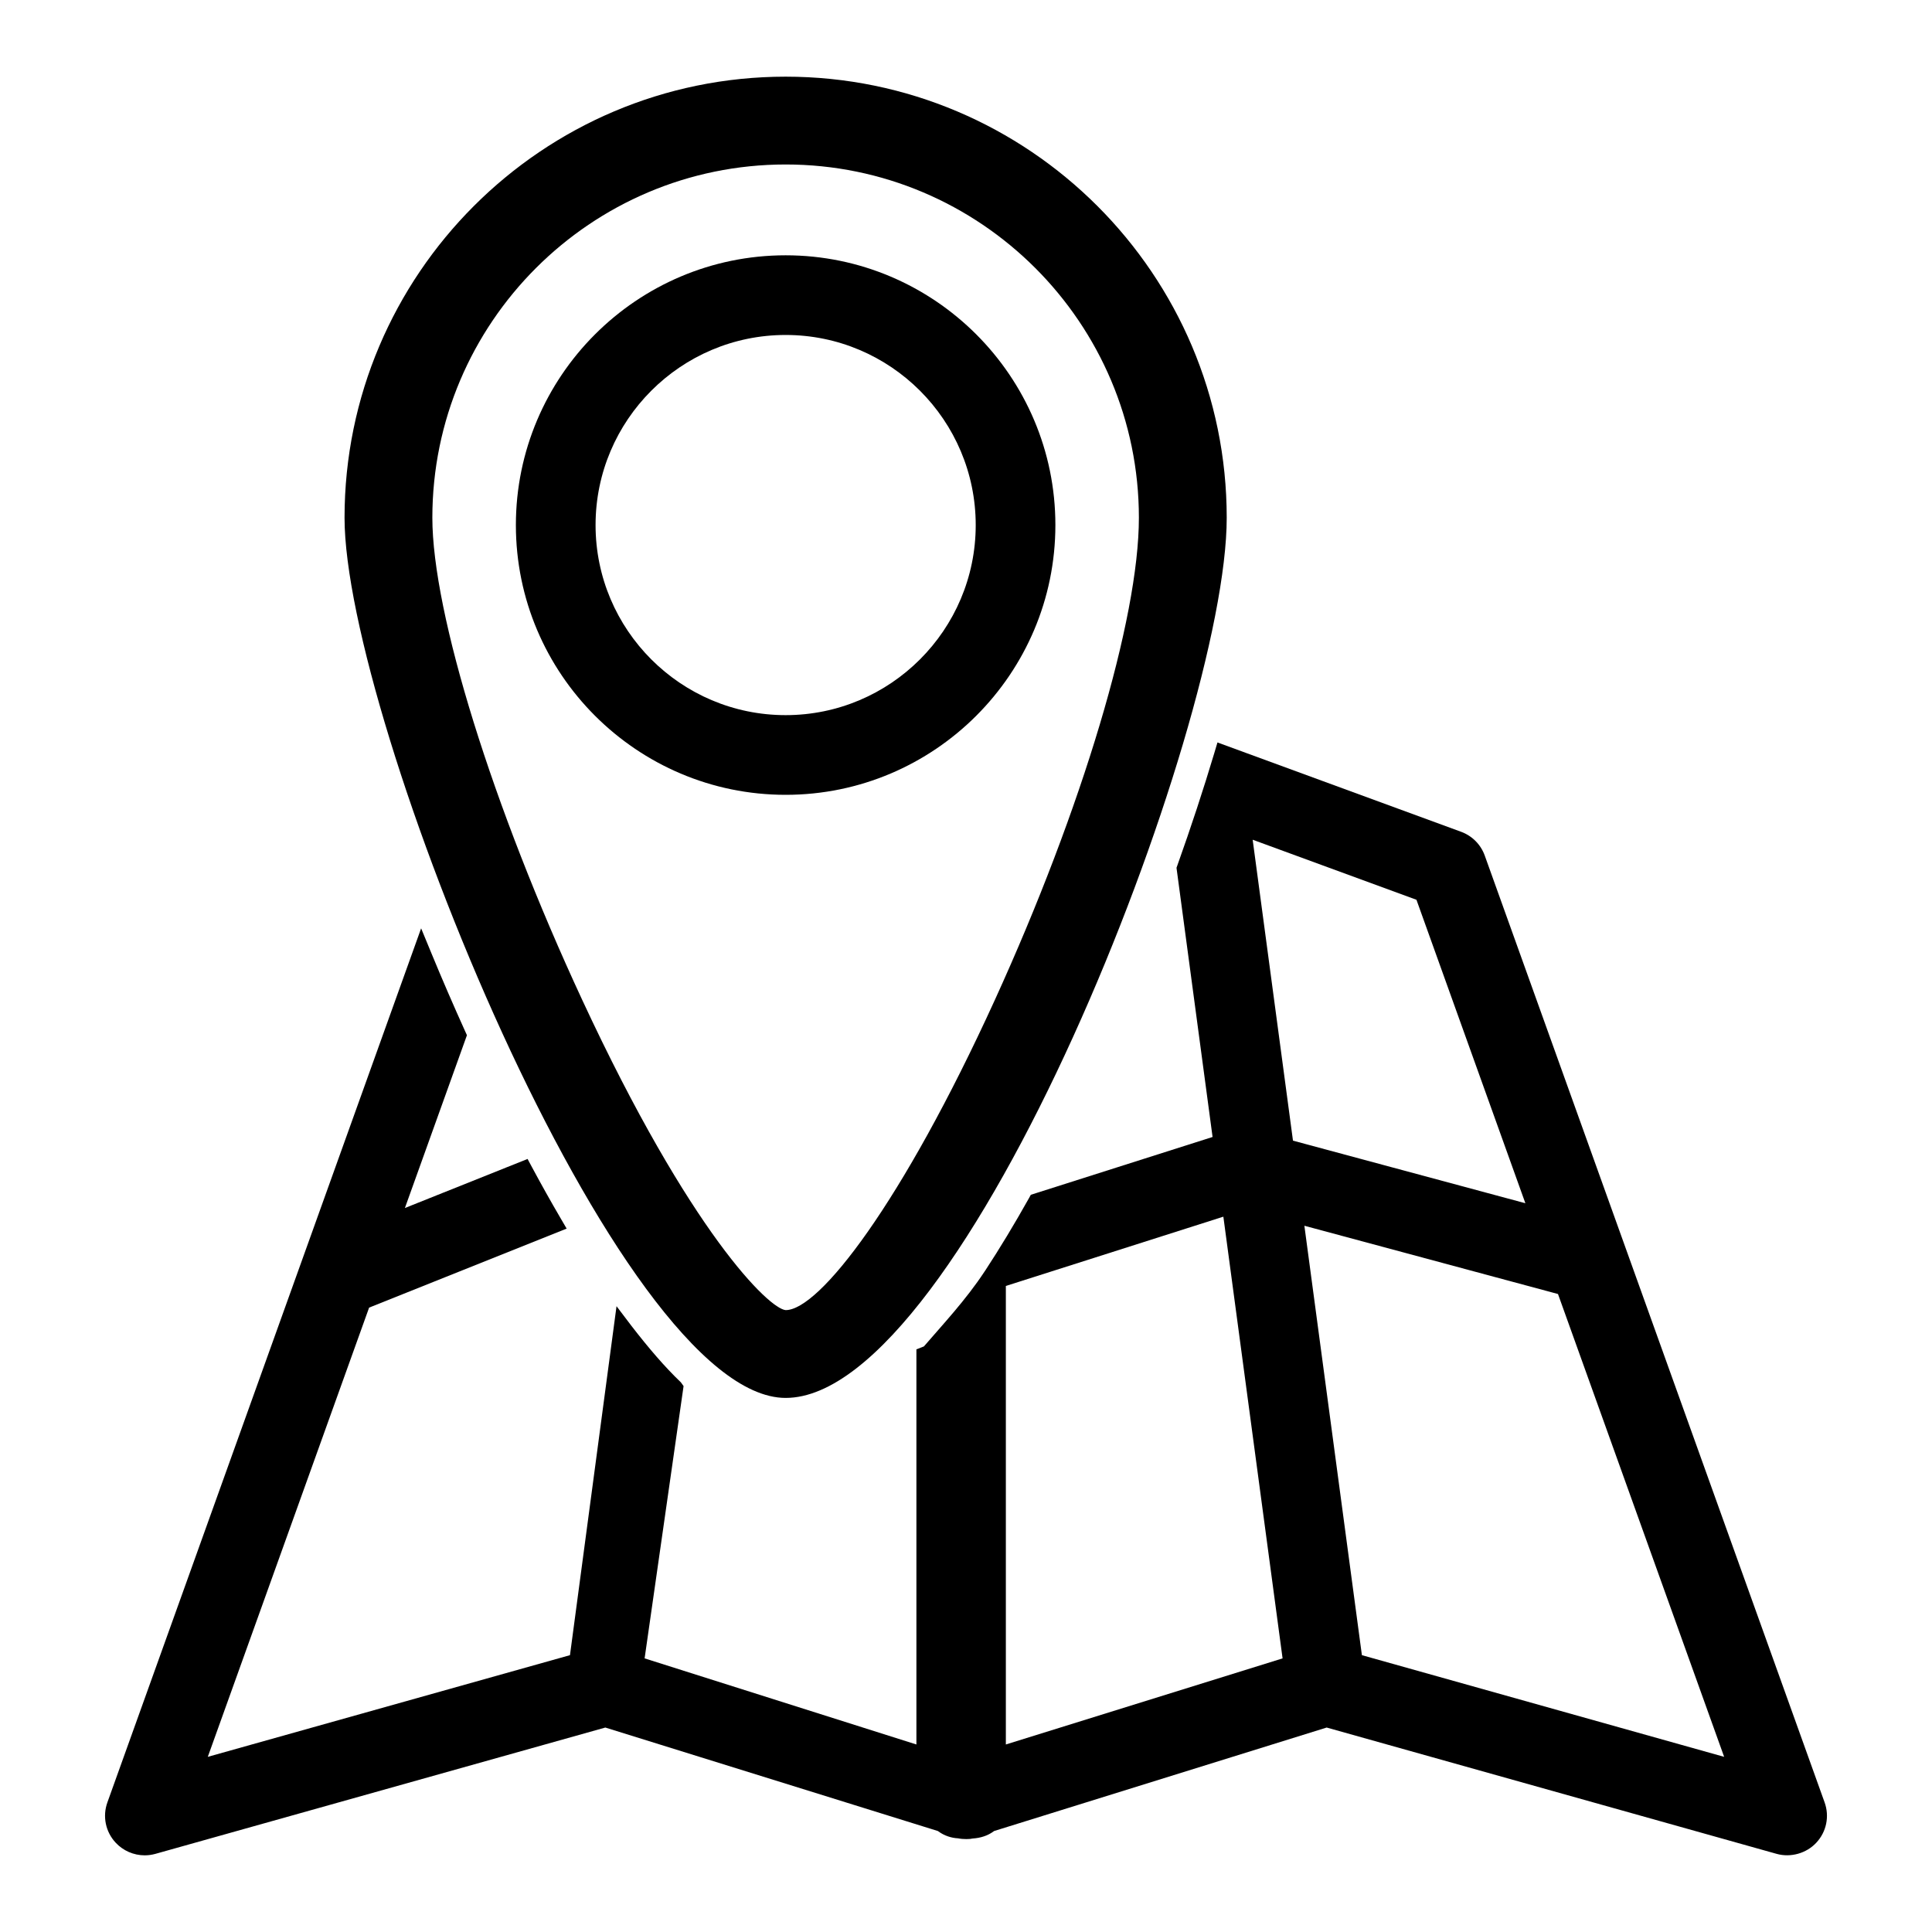
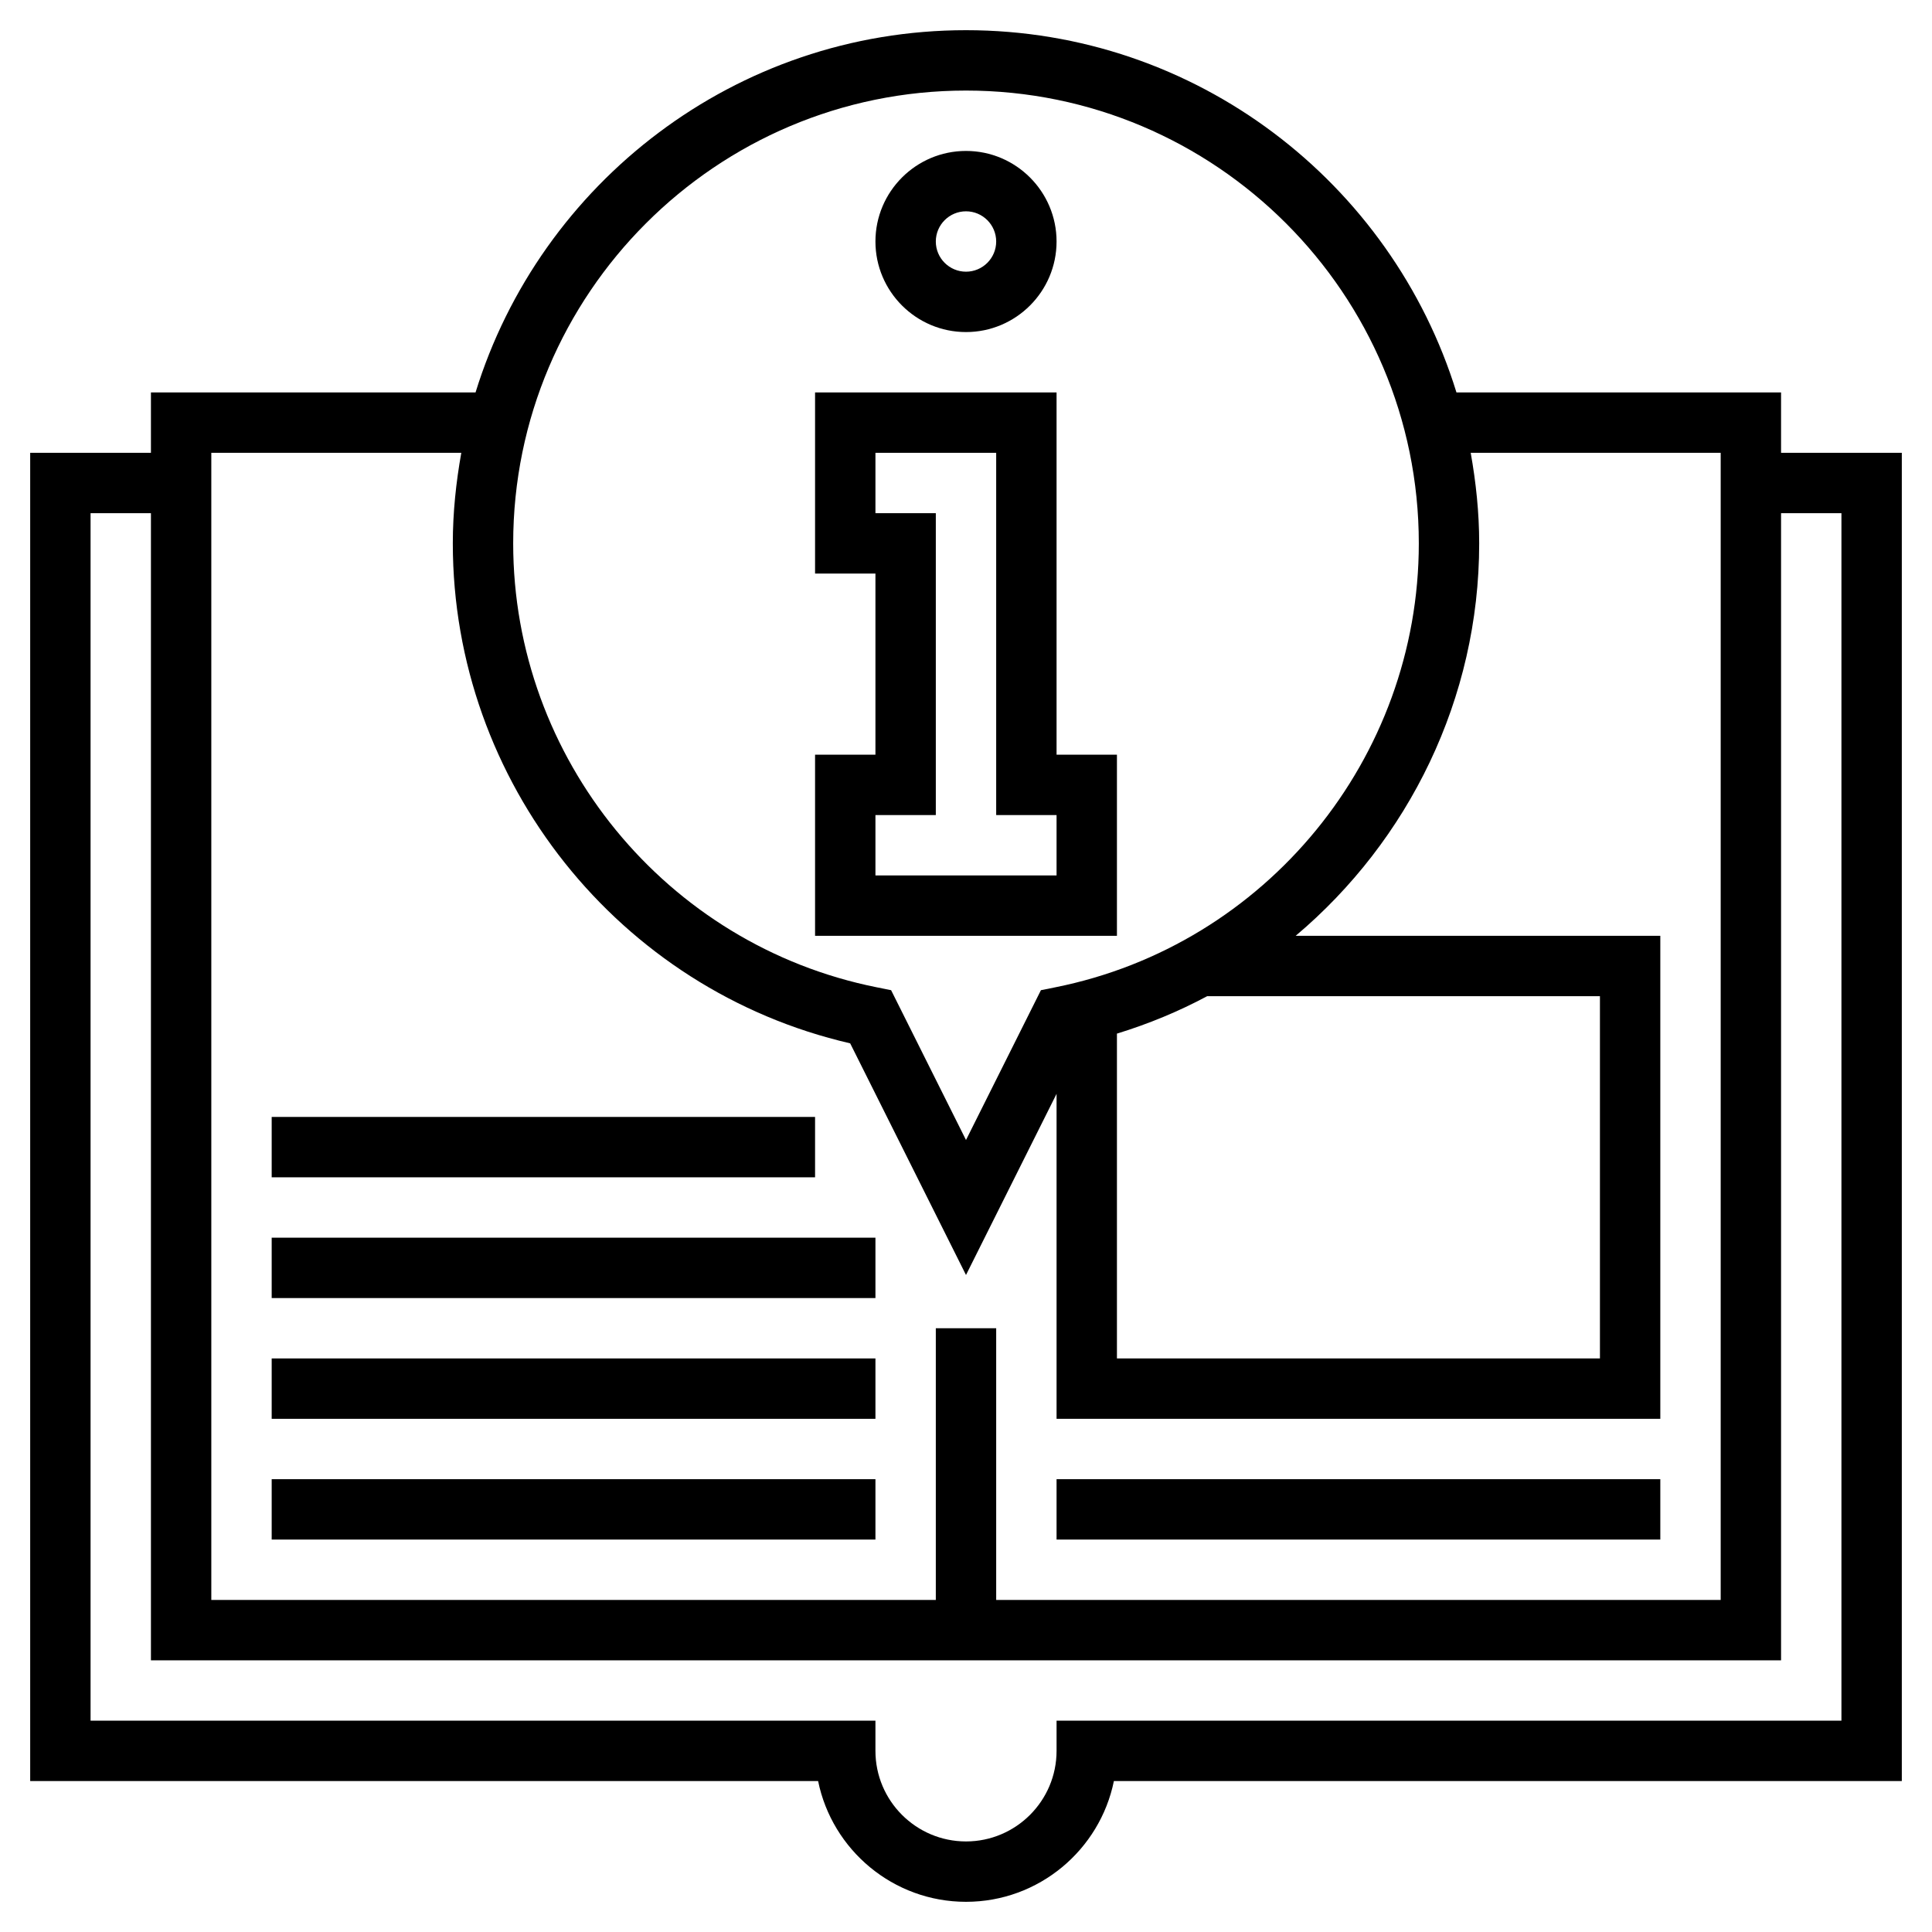
- <svg xmlns="http://www.w3.org/2000/svg" enable-background="new 0 0 800 800" height="800px" id="Layer_1" version="1.1" viewBox="0 0 800 800" width="800px" xml:space="preserve">
+ <svg xmlns="http://www.w3.org/2000/svg" id="Layer_1_1_" style="enable-background:new 0 0 64 64;" version="1.1" viewBox="0 0 64 64" xml:space="preserve">
  <g>
-     <path d="M325.317,578.848c73.923,0,182.642-277.29,182.642-364.46c0-100.716-81.943-182.642-182.642-182.642   c-100.716,0-182.65,81.926-182.65,182.642C142.667,297.326,255.907,578.848,325.317,578.848z M179.027,214.388   c0-80.66,65.622-146.281,146.291-146.281c80.659,0,146.272,65.622,146.272,146.281c0,41.885-23.42,120.284-59.681,199.751   c-38.449,84.249-72.666,128.35-86.574,128.35c-6.782-0.471-39.362-31.794-84.304-128.559   C203.948,334.093,179.027,253.895,179.027,214.388z" fill="#000" />
-     <path d="M437.012,217.417c0-61.589-50.114-111.703-111.694-111.703c-61.598,0-111.703,50.114-111.703,111.703   c0,61.598,50.104,111.703,111.703,111.703C386.897,329.12,437.012,279.015,437.012,217.417z M246.611,217.417   c0-43.404,35.302-78.715,78.707-78.715c43.396,0,78.706,35.311,78.706,78.715c0,43.396-35.311,78.707-78.706,78.707   C281.913,296.124,246.611,260.813,246.611,217.417z" fill="#000" />
-     <path d="M755.526,746.316l-140.72-392.031c-1.646-4.584-5.219-8.184-9.785-9.856l-100.896-36.993l-1.32,4.431   c-4.503,15.038-9.639,30.654-15.281,46.46l-0.362,0.995L502.1,470.799l-75.253,23.936l-0.831,1.501   c-6.022,10.752-12.036,20.698-17.995,29.786l-0.325,0.479c-7.777,11.837-17.561,22.208-25.121,31.017l-3.11,1.221v163.615   L266.92,686.699l16.132-112.743l-1.085-1.528c-6.746-6.447-13.446-14.296-20.436-23.33l-6.239-8.229l-19.279,144.5L86.042,727.472   l66.797-186.015l81.799-32.716l-2.55-4.368c-4.033-6.89-7.976-13.943-11.8-21.06l-1.836-3.418l-50.792,20.319l25.69-71.555   l-0.732-1.609c-4.847-10.725-9.54-21.558-13.935-32.228l-4.304-10.417L44.474,746.316c-2.089,5.797-0.778,12.207,3.436,16.72   c3.092,3.319,7.469,5.218,12.008,5.218c1.483,0,2.966-0.208,4.413-0.605l186.322-52.312l137.718,42.853   c0.1,0.072,0.19,0.136,0.28,0.208c2.333,1.7,5.245,2.677,8.039,2.812c2.161,0.453,5.036,0.371,6.031,0.082   c3.382-0.217,6.284-1.193,8.608-2.885c0.1-0.072,0.199-0.145,0.299-0.217l137.718-42.853l186.341,52.312   c5.787,1.618,12.315-0.209,16.402-4.621C756.305,758.523,757.615,752.113,755.526,746.316z M416.502,722.354V532.487l90.064-28.683   l24.523,182.895L416.502,722.354z M518.701,347.711l67.82,24.867l45.104,125.656l-96.23-25.916L518.701,347.711z M563.933,685.369   l-23.818-177.813l105.012,28.268l68.805,191.647L563.933,685.369z" fill="#000" />
+     <path d="M32,11c1.654,0,3-1.346,3-3s-1.346-3-3-3s-3,1.346-3,3S30.346,11,32,11z M32,7c0.551,0,1,0.448,1,1s-0.449,1-1,1   s-1-0.448-1-1S31.449,7,32,7z" />
+     <path d="M37,25h-2V13h-8v6h2v6h-2v6h10V25z M35,29h-6v-2h2V17h-2v-2h4v12h2V29z" />
+     <path d="M59,15v-2H48.247C46.107,6.059,39.634,1,32,1S17.893,6.059,15.753,13H5v2H1v44h26.101c0.464,2.279,2.485,4,4.899,4   s4.435-1.721,4.899-4H63V15H59z M32,3c8.271,0,15,6.729,15,15c0,7.124-5.063,13.308-12.039,14.705l-0.479,0.096L32,37.764   l-2.481-4.963l-0.479-0.096C22.063,31.308,17,25.124,17,18C17,9.729,23.729,3,32,3z M37,34.24c1.045-0.321,2.046-0.735,2.989-1.24   H53v12H37V34.24z M7,15h8.281C15.107,15.976,15,16.975,15,18c0,7.908,5.506,14.795,13.163,16.562L32,42.236l3-6.001V47h20V31   H42.921C46.659,27.848,49,23.146,49,18c0-1.025-0.107-2.024-0.281-3H57v38H33v-9h-2v9H7V15z M61,57H35v1c0,1.654-1.346,3-3,3   s-3-1.346-3-3v-1H3V17h2v38h54V17h2V57z" />
+     <rect height="2" width="20" x="9" y="49" />
+     <rect height="2" width="20" x="9" y="45" />
+     <rect height="2" width="20" x="9" y="41" />
+     <rect height="2" width="18" x="9" y="37" />
+     <rect height="2" width="20" x="35" y="49" />
  </g>
</svg>
